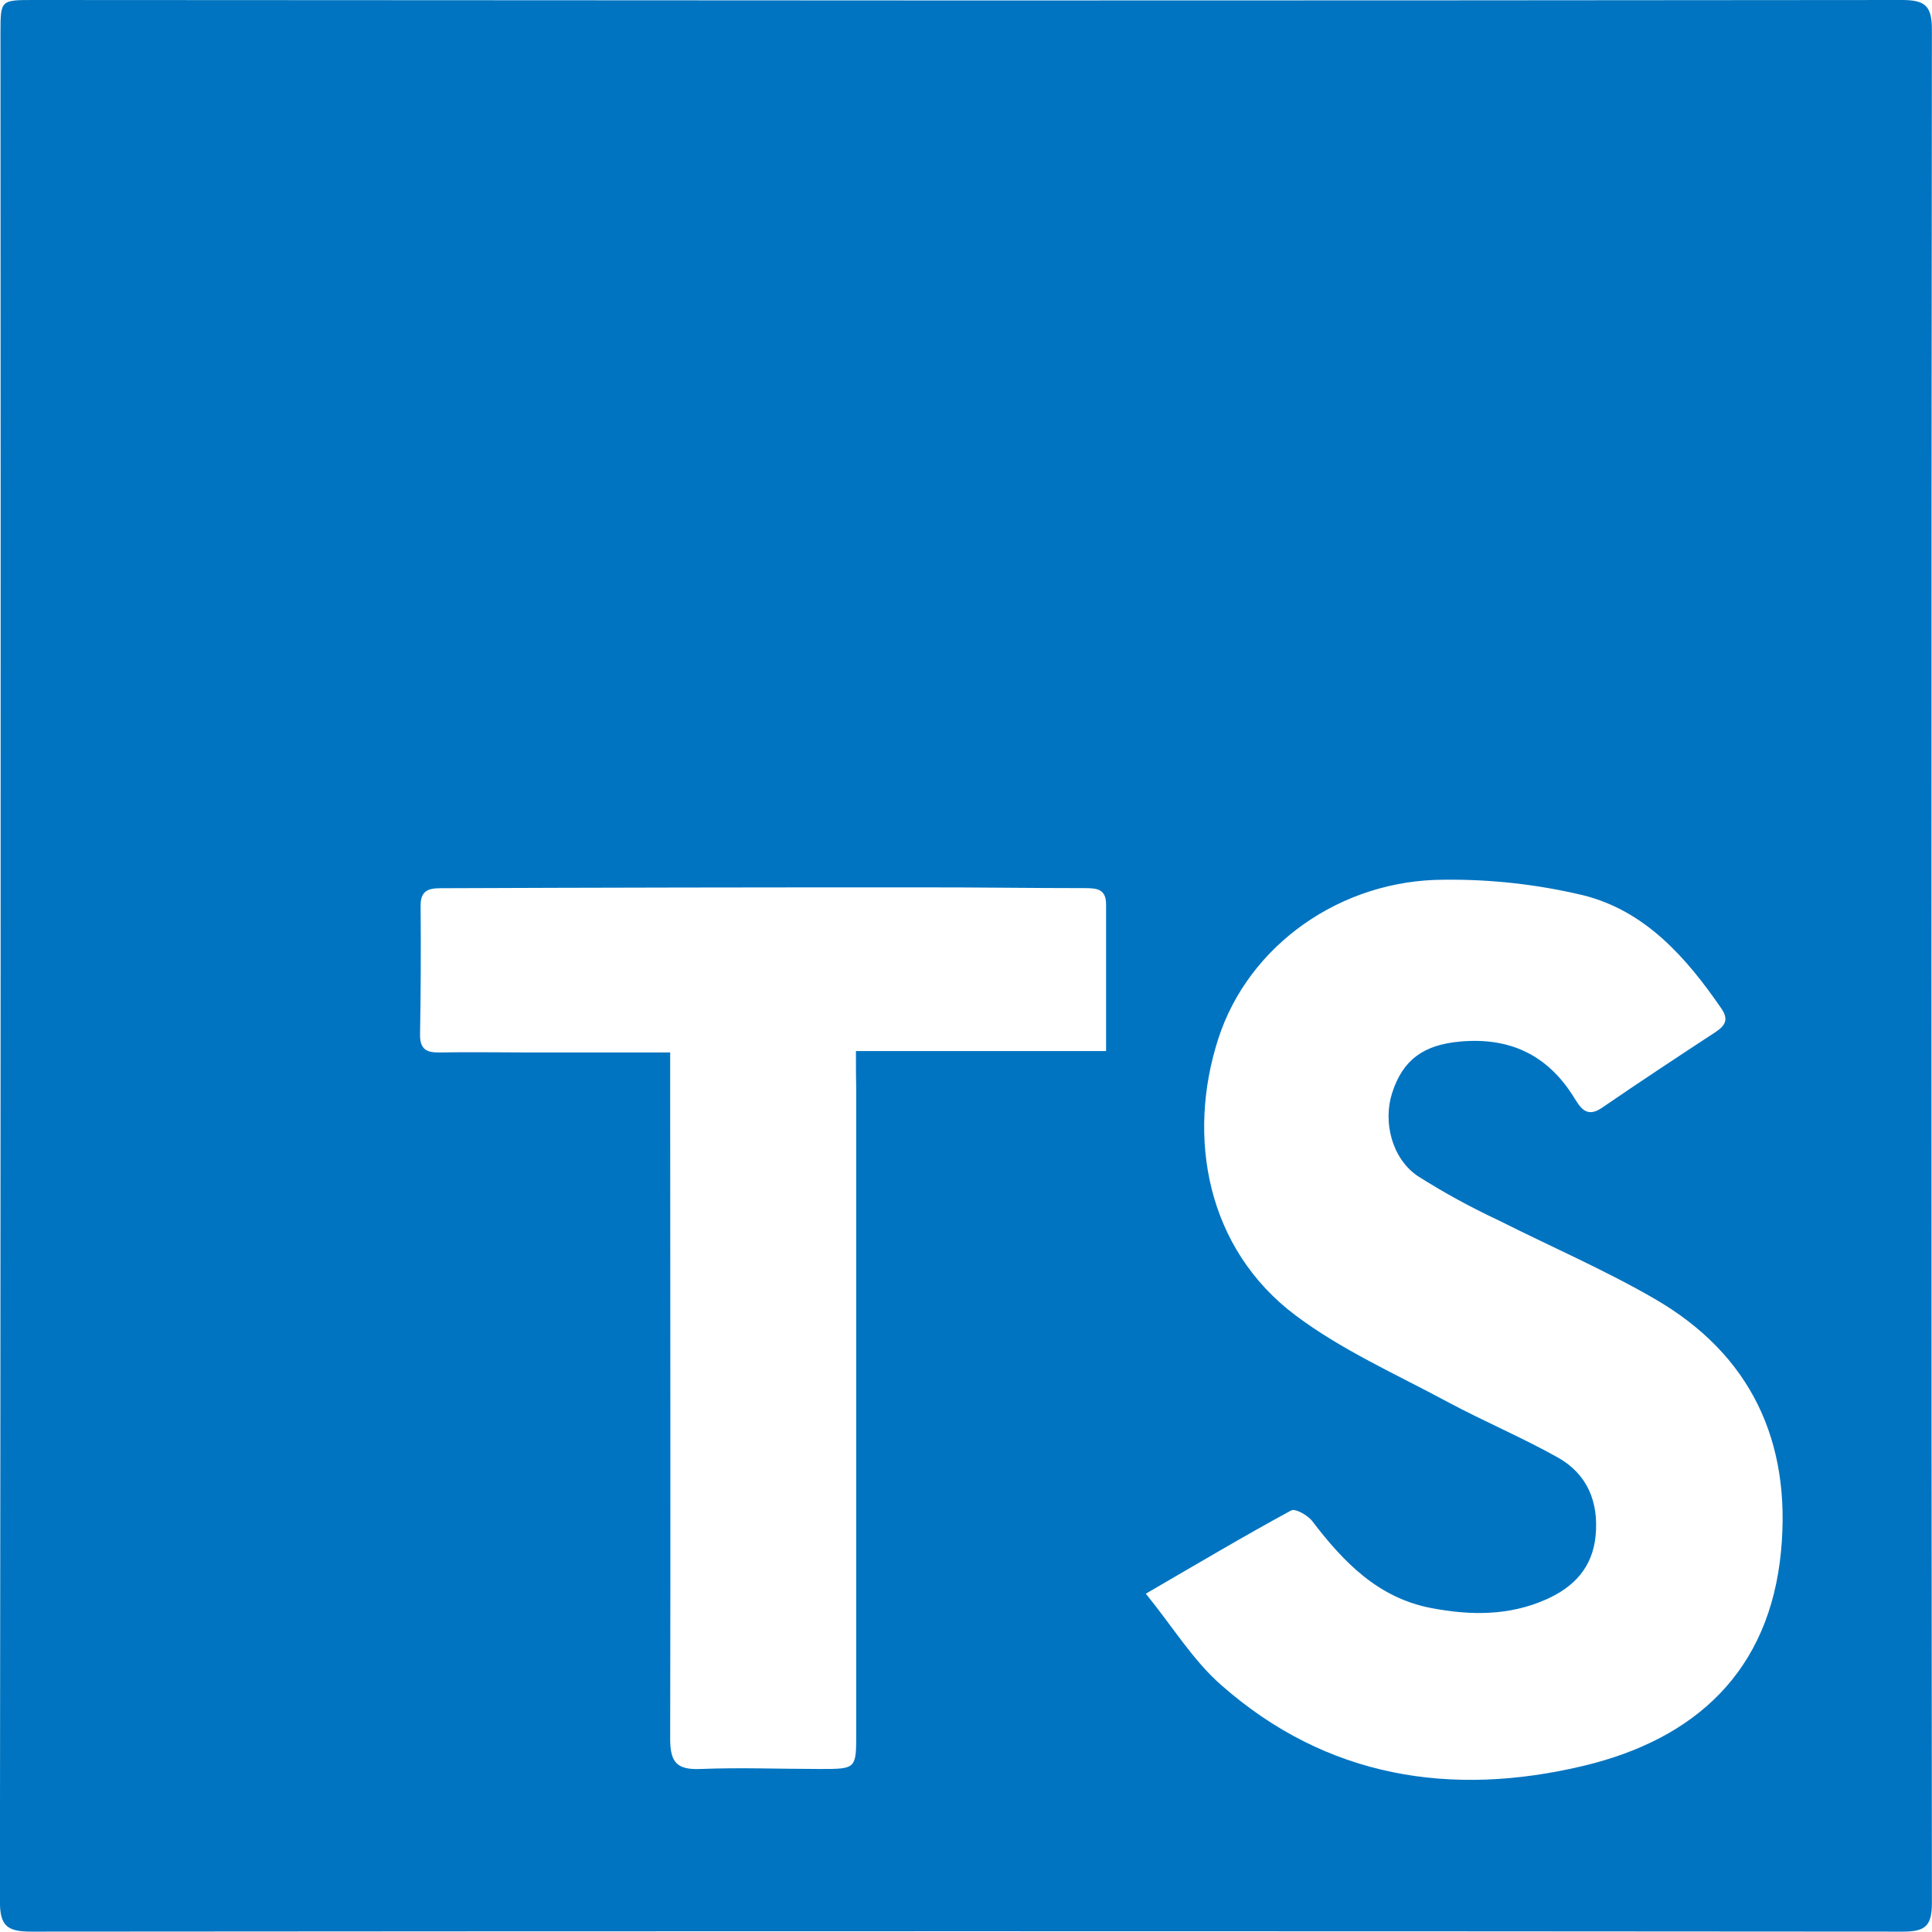
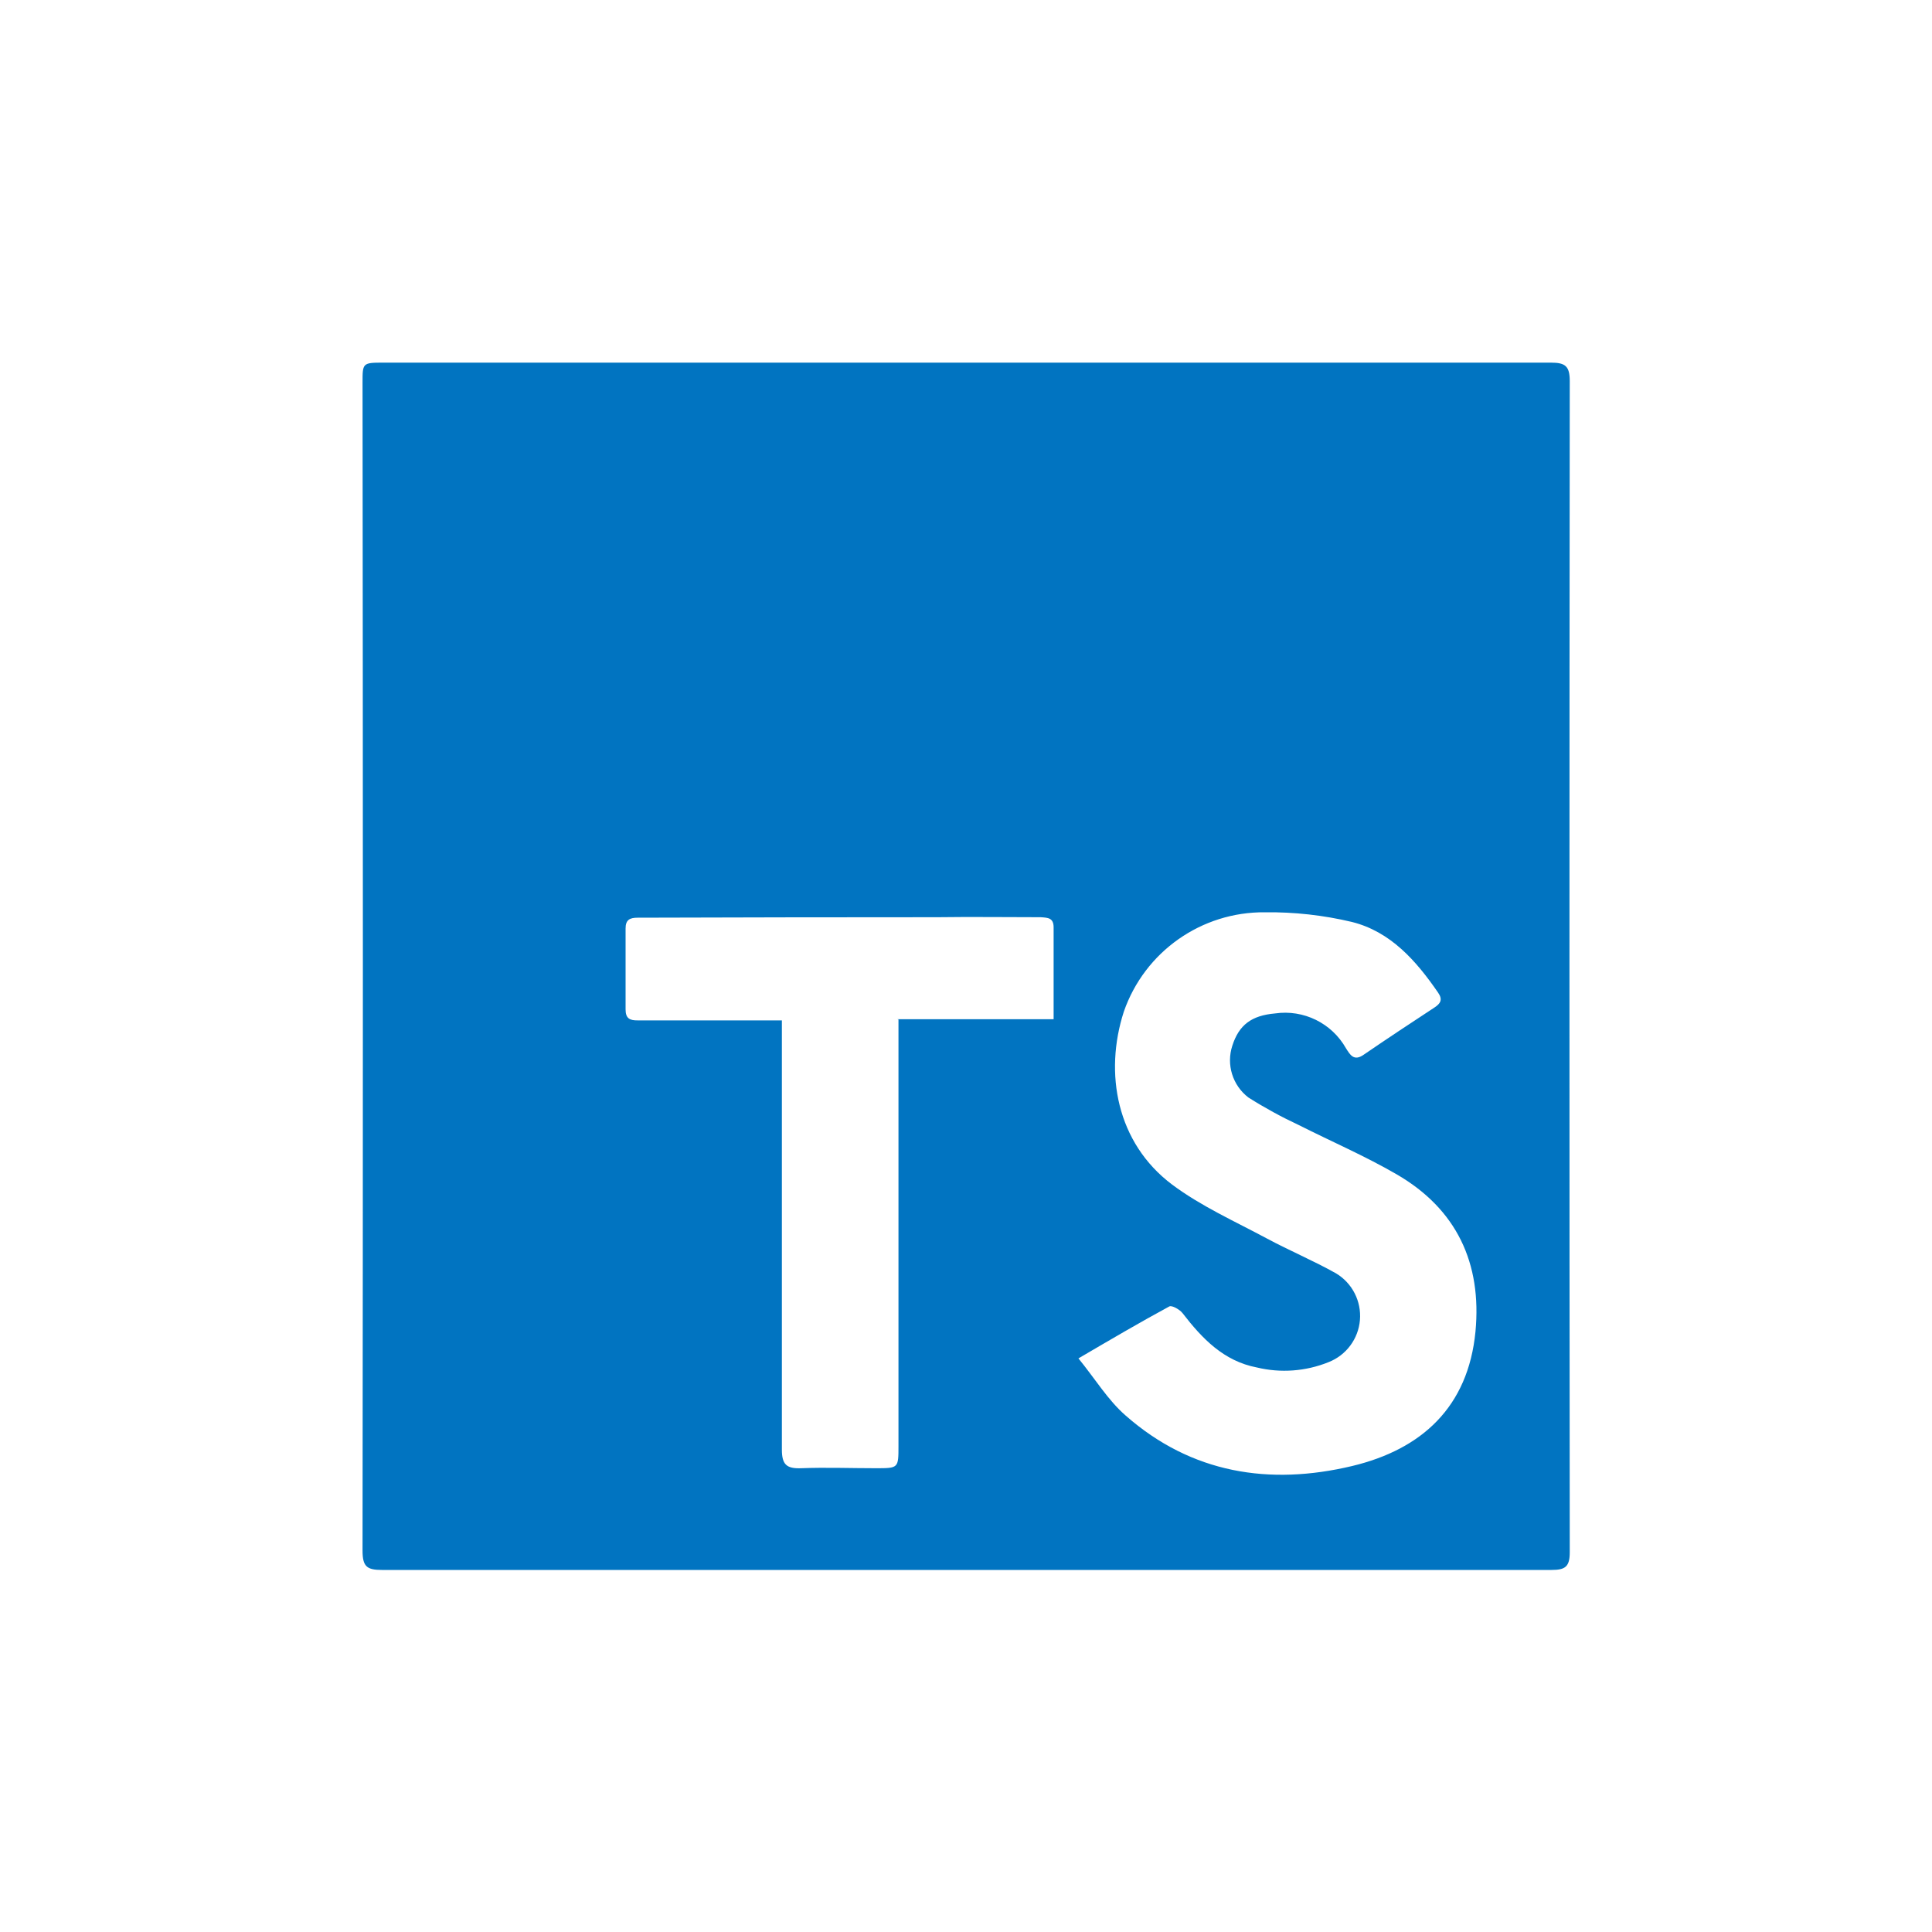
- <svg xmlns="http://www.w3.org/2000/svg" viewBox="0 0 204.68 204.66">
+ <svg xmlns="http://www.w3.org/2000/svg" viewBox="0 0 200 200">
+   <defs>
+     <style>.cls-3{fill:none;}.cls-2{fill:#0174c1;}</style>
+   </defs>
  <g id="Warstwa_2" data-name="Warstwa 2">
    <g id="Warstwa_1-2" data-name="Warstwa 1">
-       <path fill="#0174c1" d="M102.61.05Q152,.05,201.48,0c2.44,0,3.19.59,3.19,3.12q-.1,99.26,0,198.52c0,2.46-.77,3-3.08,3q-99.13-.08-198.27,0c-2.56,0-3.34-.59-3.33-3.27q.12-99,.06-198C.06.05.07,0,3.48,0Zm18.78,168.79c2.88,3.54,5,7.07,8,9.69,11.16,9.83,24.39,11.89,38.4,8.54,11.81-2.83,19.7-10,20.9-22.78,1.09-11.59-3.19-20.78-13.38-26.68-5.34-3.09-11-5.53-16.56-8.33a76.54,76.54,0,0,1-8.56-4.69c-2.73-1.86-3.69-5.72-2.71-8.78,1.13-3.54,3.34-5.13,7.25-5.47,5.22-.46,9.22,1.42,12,5.89.68,1.08,1.33,2.28,3,1.12,4-2.74,8-5.38,12-8,1-.66,1.46-1.31.64-2.5-3.73-5.43-8.08-10.36-14.63-12A60.51,60.51,0,0,0,153,93.2c-10.93,0-20.72,6.91-23.93,16.84-3.37,10.43-1.23,22.25,8.19,29.32,4.89,3.67,10.63,6.22,16.06,9.14,3.85,2.07,7.91,3.77,11.72,5.91,3.13,1.76,4.35,4.72,4,8.32-.34,3.37-2.32,5.43-5.27,6.73-3.94,1.74-8,1.69-12.15.9-5.64-1.08-9.29-4.88-12.59-9.2-.48-.63-1.81-1.38-2.24-1.14C131.81,162.72,126.95,165.61,121.39,168.84Zm-30.7-57.49h26.49c0-5.41,0-10.47,0-15.54,0-1.64-1-1.71-2.19-1.72-5.85,0-11.7-.09-17.54-.08Q72,94,46.63,94.1c-1.33,0-2.08.33-2.07,1.87q.06,6.84-.06,13.67c0,1.53.69,1.88,2.05,1.86,3.18-.06,6.36,0,9.55,0H71c0,1.56,0,2.83,0,4.1,0,22.88.05,45.76,0,68.64,0,2.53.77,3.27,3.22,3.17,4.21-.17,8.43,0,12.64,0,3.84,0,3.85,0,3.85-3.78q0-34.06,0-68.12C90.68,114.25,90.68,113.06,90.68,111.35Z" />
+       <rect class="cls-3" width="200" height="200" />
+       <g id="Warstwa_2-2" data-name="Warstwa 2">
+         <g id="Warstwa_1-2-2" data-name="Warstwa 1-2">
+           <path fill="#0174c1" d="M100.17,37.54q30.16,0,60.38,0c1.49,0,1.95.36,1.95,1.91q-.06,60.62,0,121.24c0,1.5-.47,1.83-1.88,1.83q-60.54,0-121.09,0c-1.56,0-2-.36-2-2q.07-60.46,0-120.92c0-2,0-2.06,2.09-2.06Zm11.47,103.08c1.76,2.16,3.05,4.32,4.89,5.92,6.82,6,14.9,7.26,23.45,5.22,7.21-1.73,12-6.11,12.76-13.91.67-7.08-1.95-12.69-8.17-16.29-3.26-1.89-6.72-3.38-10.11-5.09a46.74,46.74,0,0,1-5.23-2.86,4.85,4.85,0,0,1-1.66-5.36c.69-2.16,2-3.13,4.43-3.34a7.24,7.24,0,0,1,7.33,3.6c.42.66.81,1.39,1.83.68,2.44-1.67,4.89-3.29,7.33-4.89.61-.4.89-.8.39-1.53-2.28-3.32-4.93-6.33-8.93-7.33a37,37,0,0,0-9-1,15.31,15.31,0,0,0-14.61,10.28c-2.06,6.37-.75,13.59,5,17.91,3,2.24,6.49,3.8,9.81,5.58,2.35,1.26,4.83,2.3,7.16,3.61a5.14,5.14,0,0,1-.78,9.19,12.19,12.19,0,0,1-7.42.55c-3.44-.66-5.67-3-7.69-5.62-.29-.38-1.11-.84-1.37-.7C118,136.89,115,138.65,111.64,140.62ZM92.89,105.51h16.18V96c0-1-.61-1-1.34-1.05-3.57,0-7.15-.05-10.71,0q-15.54,0-31,.05c-.81,0-1.27.2-1.26,1.14q0,4.18,0,8.35c0,.93.42,1.15,1.25,1.14,1.94,0,3.88,0,5.83,0h9.1v2.5c0,14,0,27.95,0,41.92,0,1.55.47,2,2,1.94,2.57-.1,5.15,0,7.72,0,2.35,0,2.35,0,2.35-2.31v-41.6c0-.77,0-1.5,0-2.54Z" />
+         </g>
+       </g>
    </g>
  </g>
</svg>
